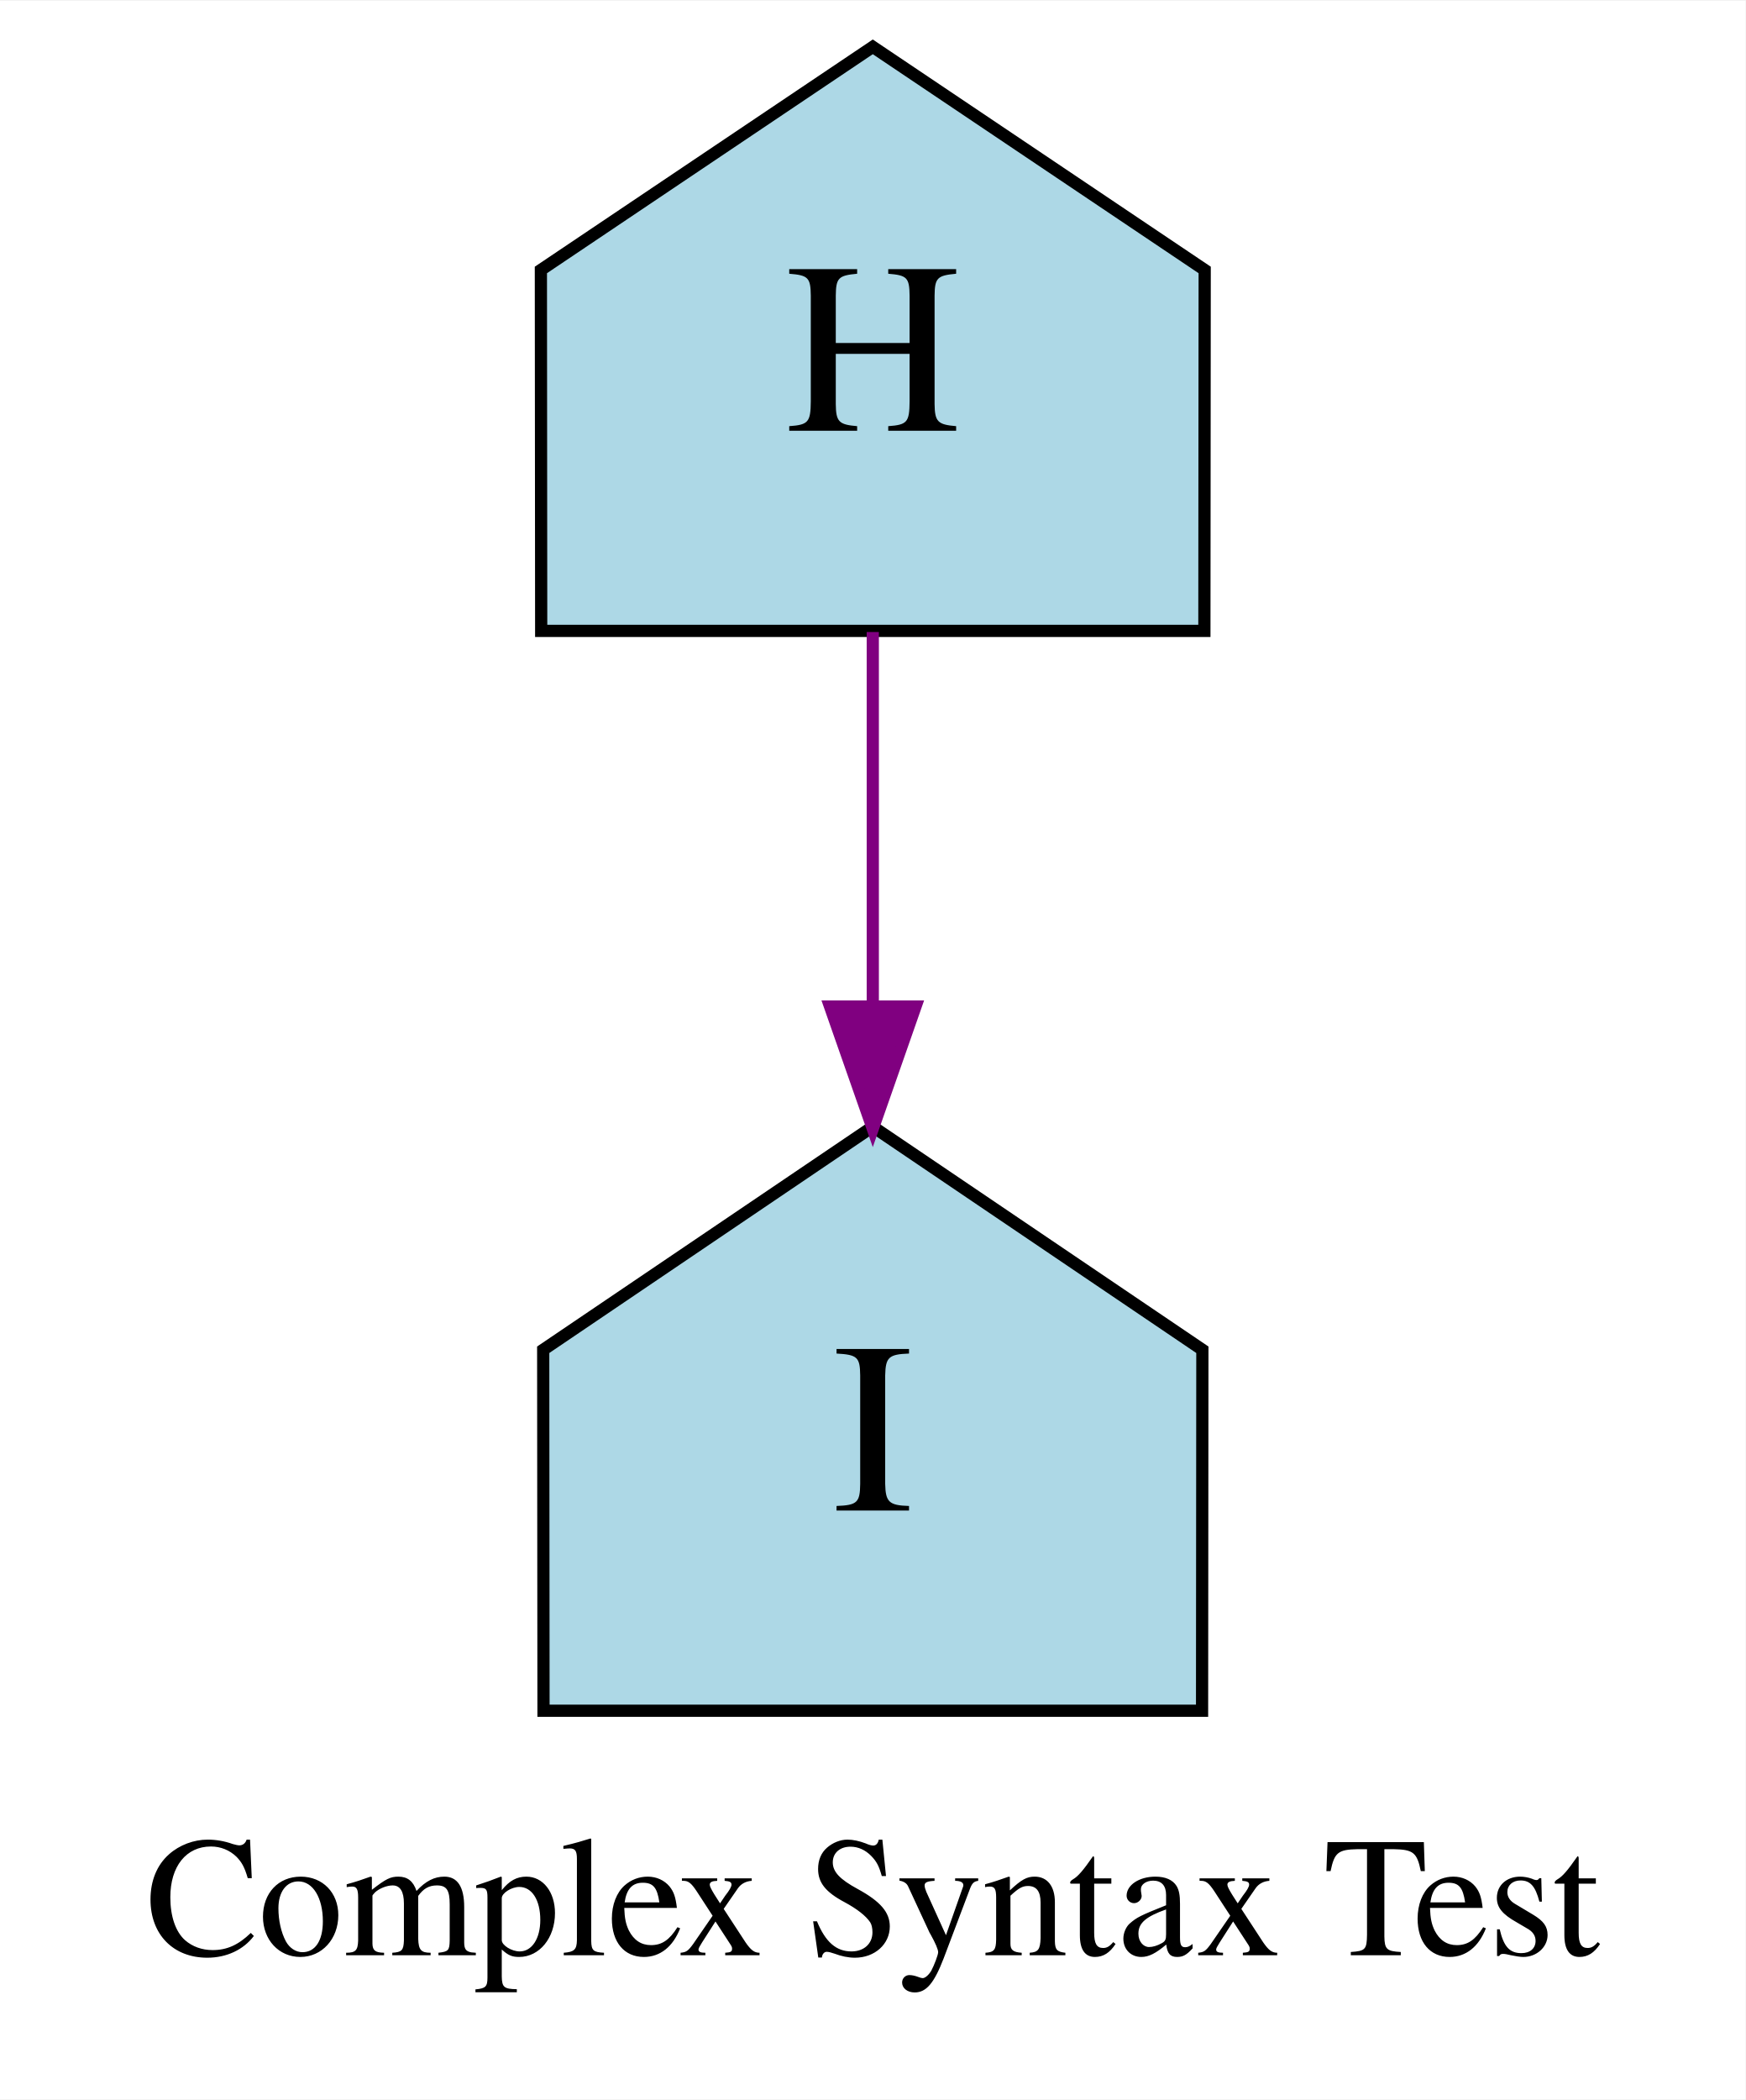
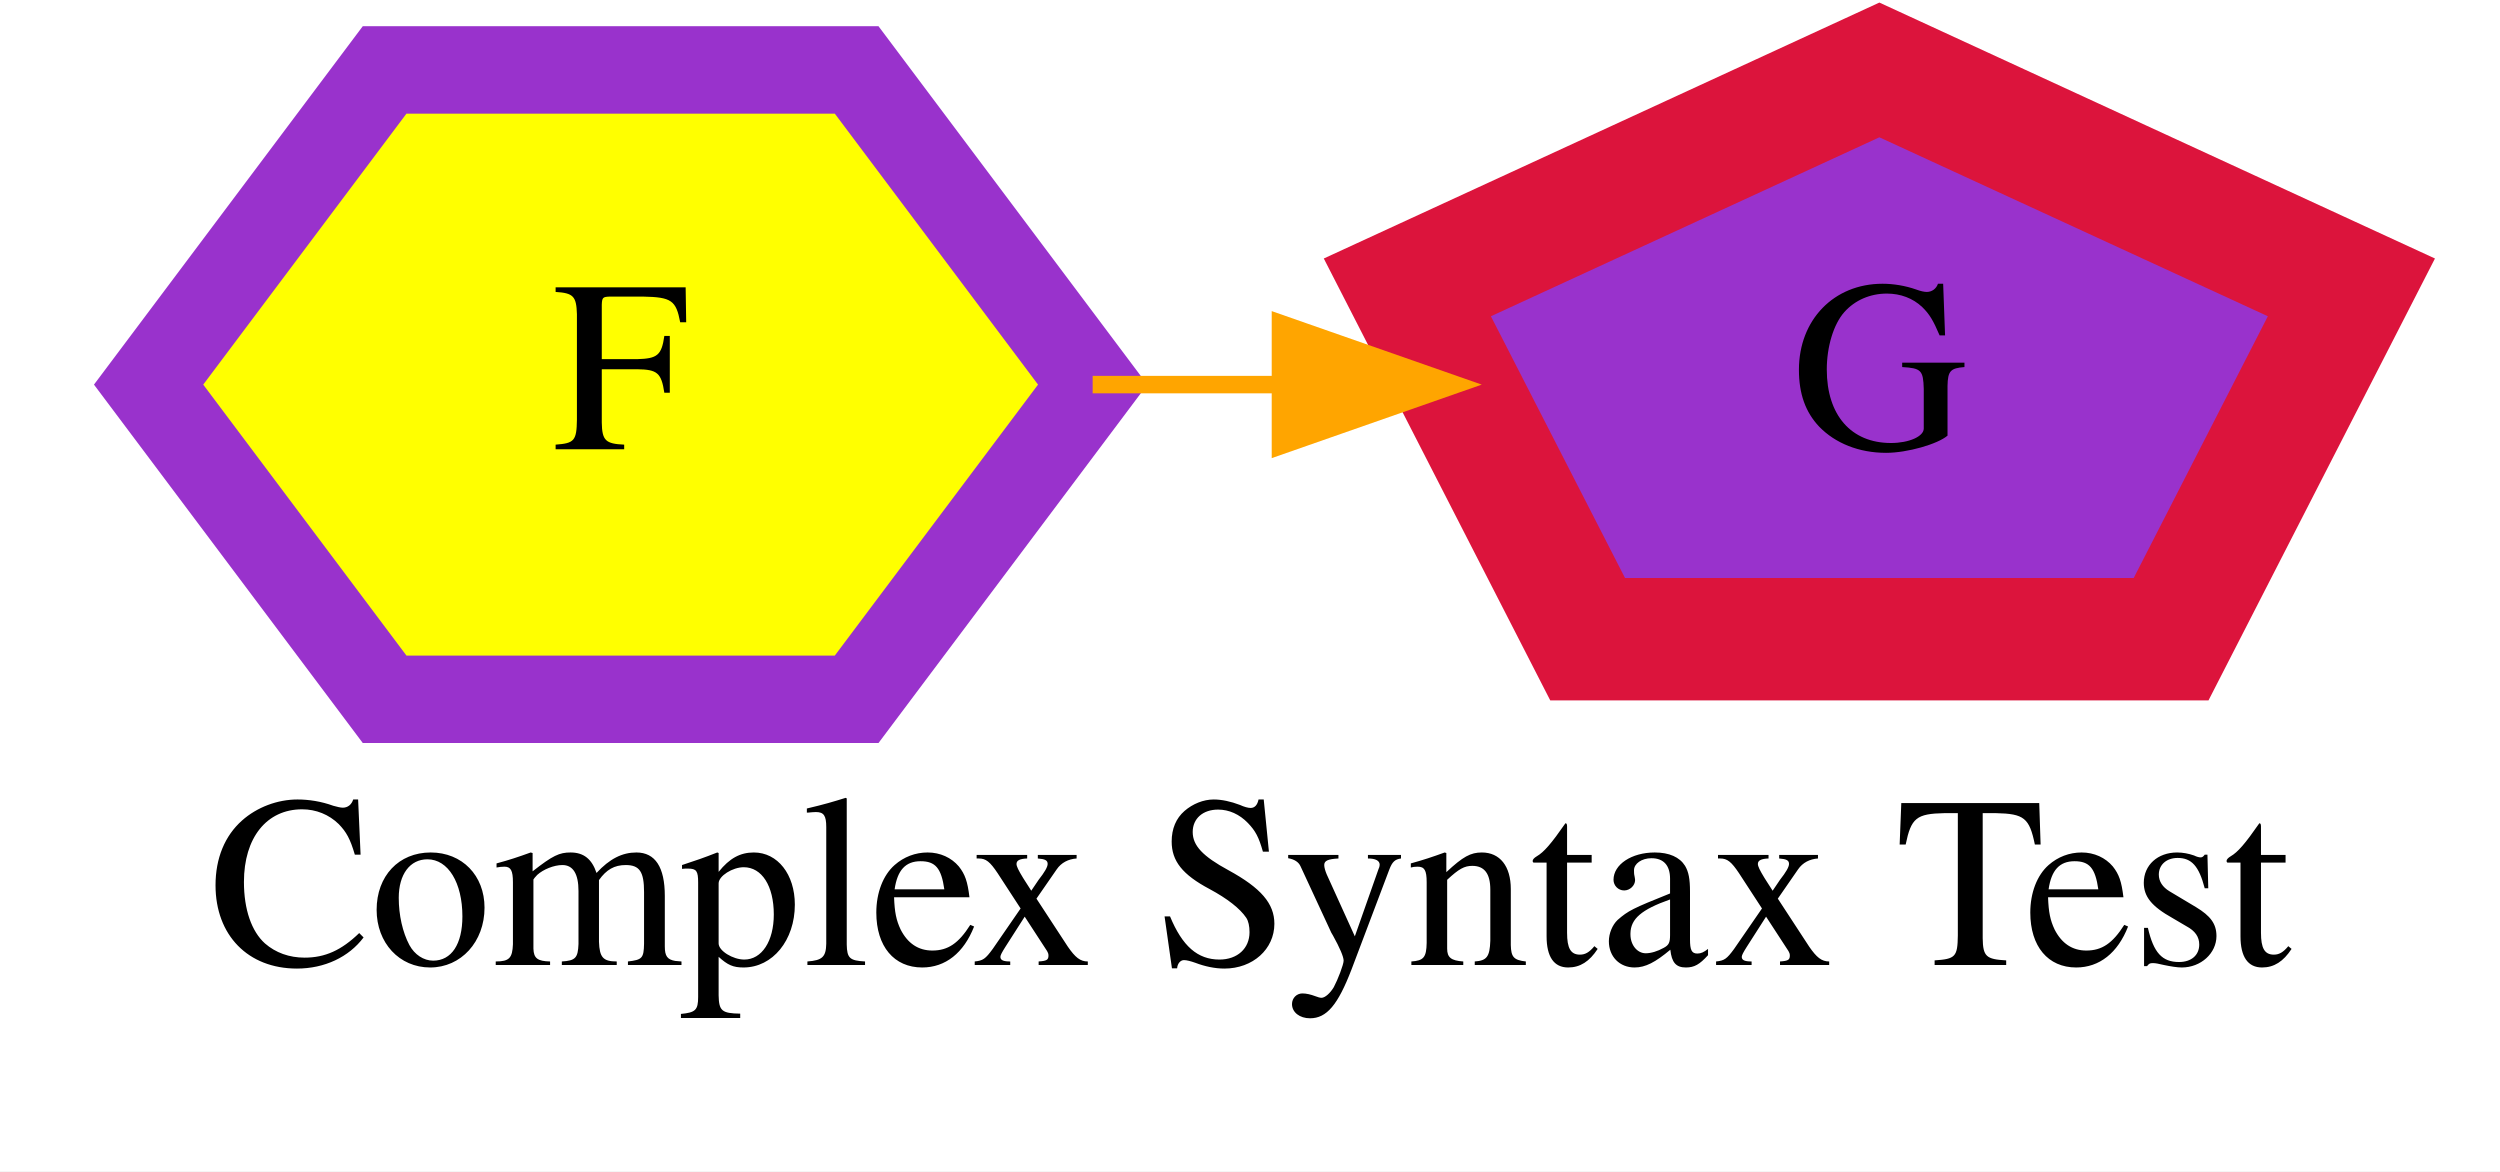
- <svg xmlns="http://www.w3.org/2000/svg" width="143pt" height="172pt" viewBox="0.00 0.00 143.00 171.88">
-   <g id="graph0" class="graph" transform="scale(1 1) rotate(0) translate(4 167.884)">
-     <polygon fill="white" stroke="none" points="-4,4 -4,-167.884 139,-167.884 139,4 -4,4" />
+ <svg xmlns="http://www.w3.org/2000/svg" width="143pt" height="67pt" viewBox="0.00 0.00 143.00 67.00">
+   <g id="graph0" class="graph" transform="scale(1 1) rotate(0) translate(4 63)">
+     <polygon fill="white" stroke="none" points="-4,4 -4,-63 139,-63 139,4 -4,4" />
    <text text-anchor="middle" x="67.5" y="-7.8" font-family="Times,serif" font-size="14.00">Complex Syntax Test</text>
    <g id="node1" class="node">
-       <polygon fill="lightblue" stroke="black" points="94.69,-145.834 67.5,-164.107 40.31,-145.834 40.335,-116.269 94.665,-116.269 94.69,-145.834" />
-       <text text-anchor="middle" x="67.5" y="-132.663" font-family="Times,serif" font-size="20.00">H</text>
+       <polygon fill="yellow" stroke="darkorchid" stroke-width="5" points="58.5,-41 45,-59 18,-59 4.5,-41 18,-23 45,-23 58.5,-41" />
+       <text text-anchor="middle" x="31.5" y="-37.3" font-family="Times,serif" font-size="14.00">F</text>
    </g>
    <g id="node2" class="node">
-       <polygon fill="lightblue" stroke="black" points="94.5,-57.392 67.5,-75.665 40.5,-57.392 40.525,-27.828 94.475,-27.828 94.5,-57.392" />
-       <text text-anchor="middle" x="67.5" y="-44.221" font-family="Times,serif" font-size="20.00">I</text>
+       <polygon fill="darkorchid" stroke="crimson" stroke-width="7" points="130.5,-46.562 103.5,-59 76.5,-46.562 86.813,-26.438 120.187,-26.438 130.5,-46.562" />
+       <text text-anchor="middle" x="103.5" y="-37.3" font-family="Times,serif" font-size="14.00">G</text>
    </g>
    <g id="edge1" class="edge">
-       <path fill="none" stroke="purple" d="M67.5,-116.177C67.5,-107.041 67.5,-96.01 67.5,-85.605" />
-       <polygon fill="purple" stroke="purple" points="71,-85.503 67.5,-75.503 64,-85.503 71,-85.503" />
+       <path fill="none" stroke="orange" d="M58.5,-41C62.065,-41 65.63,-41 69.195,-41" />
+       <polygon fill="orange" stroke="orange" points="69.242,-44.5 79.242,-41 69.242,-37.5 69.242,-44.5" />
    </g>
  </g>
</svg>
